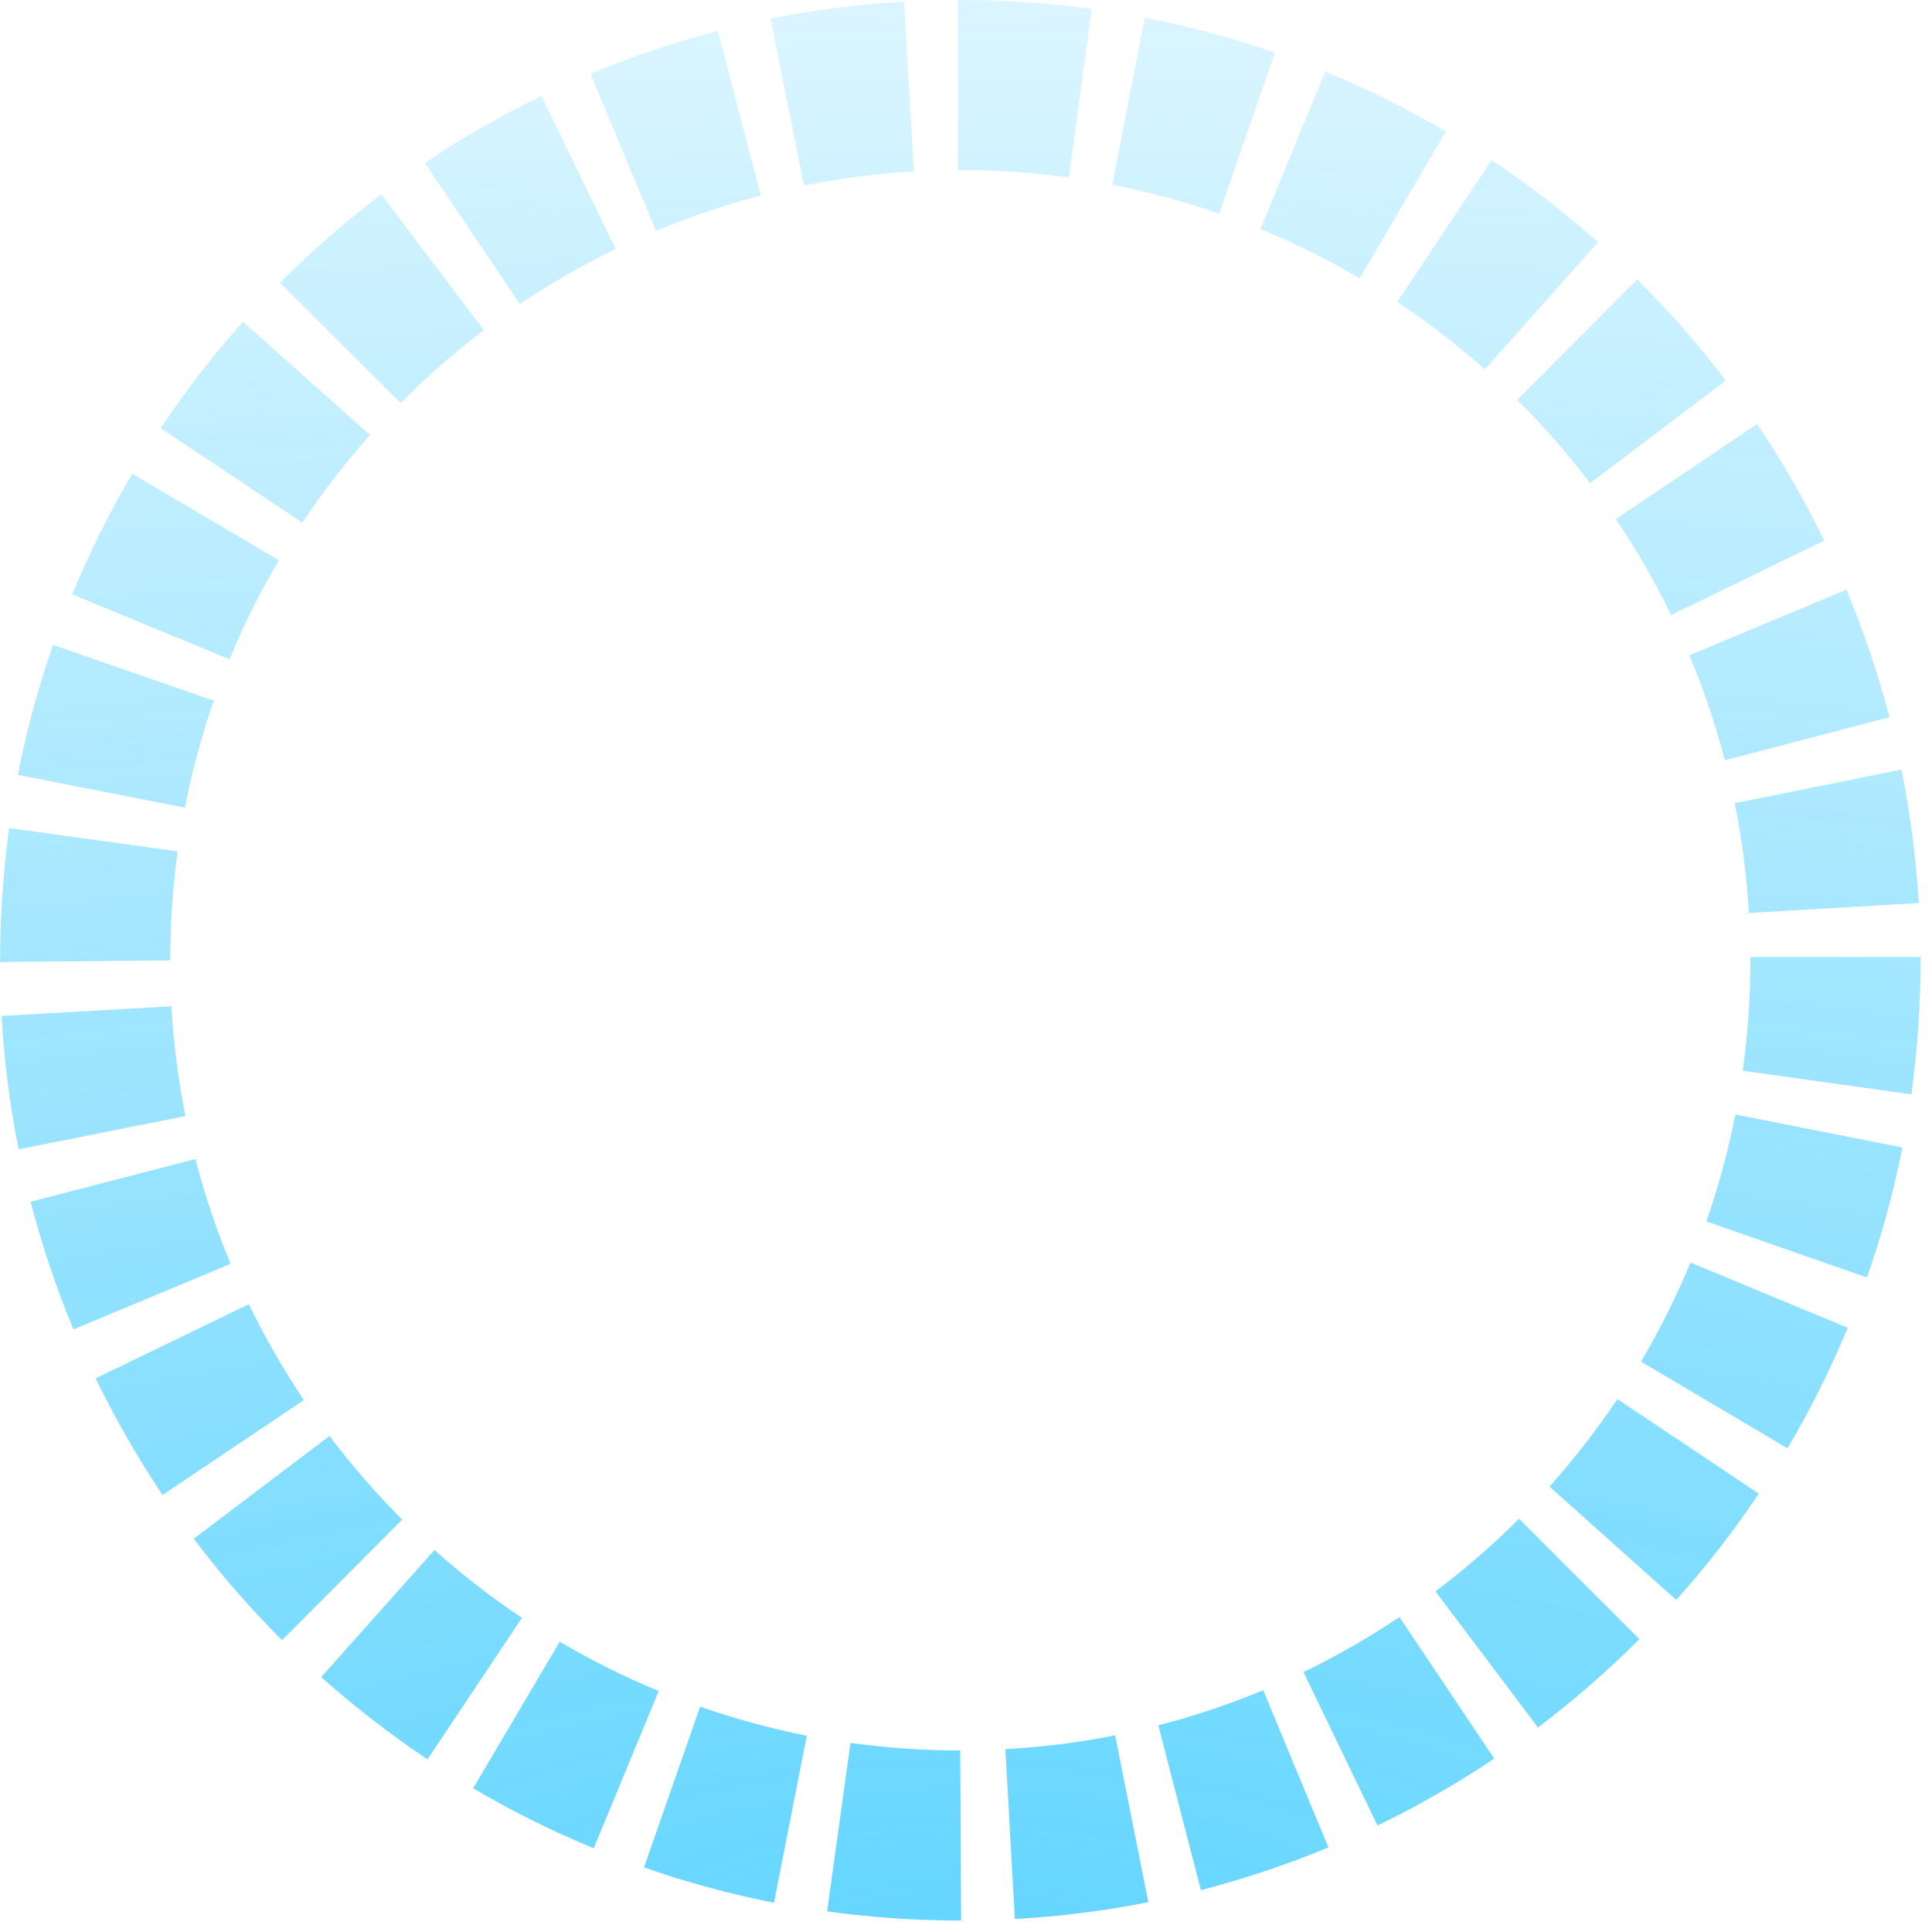
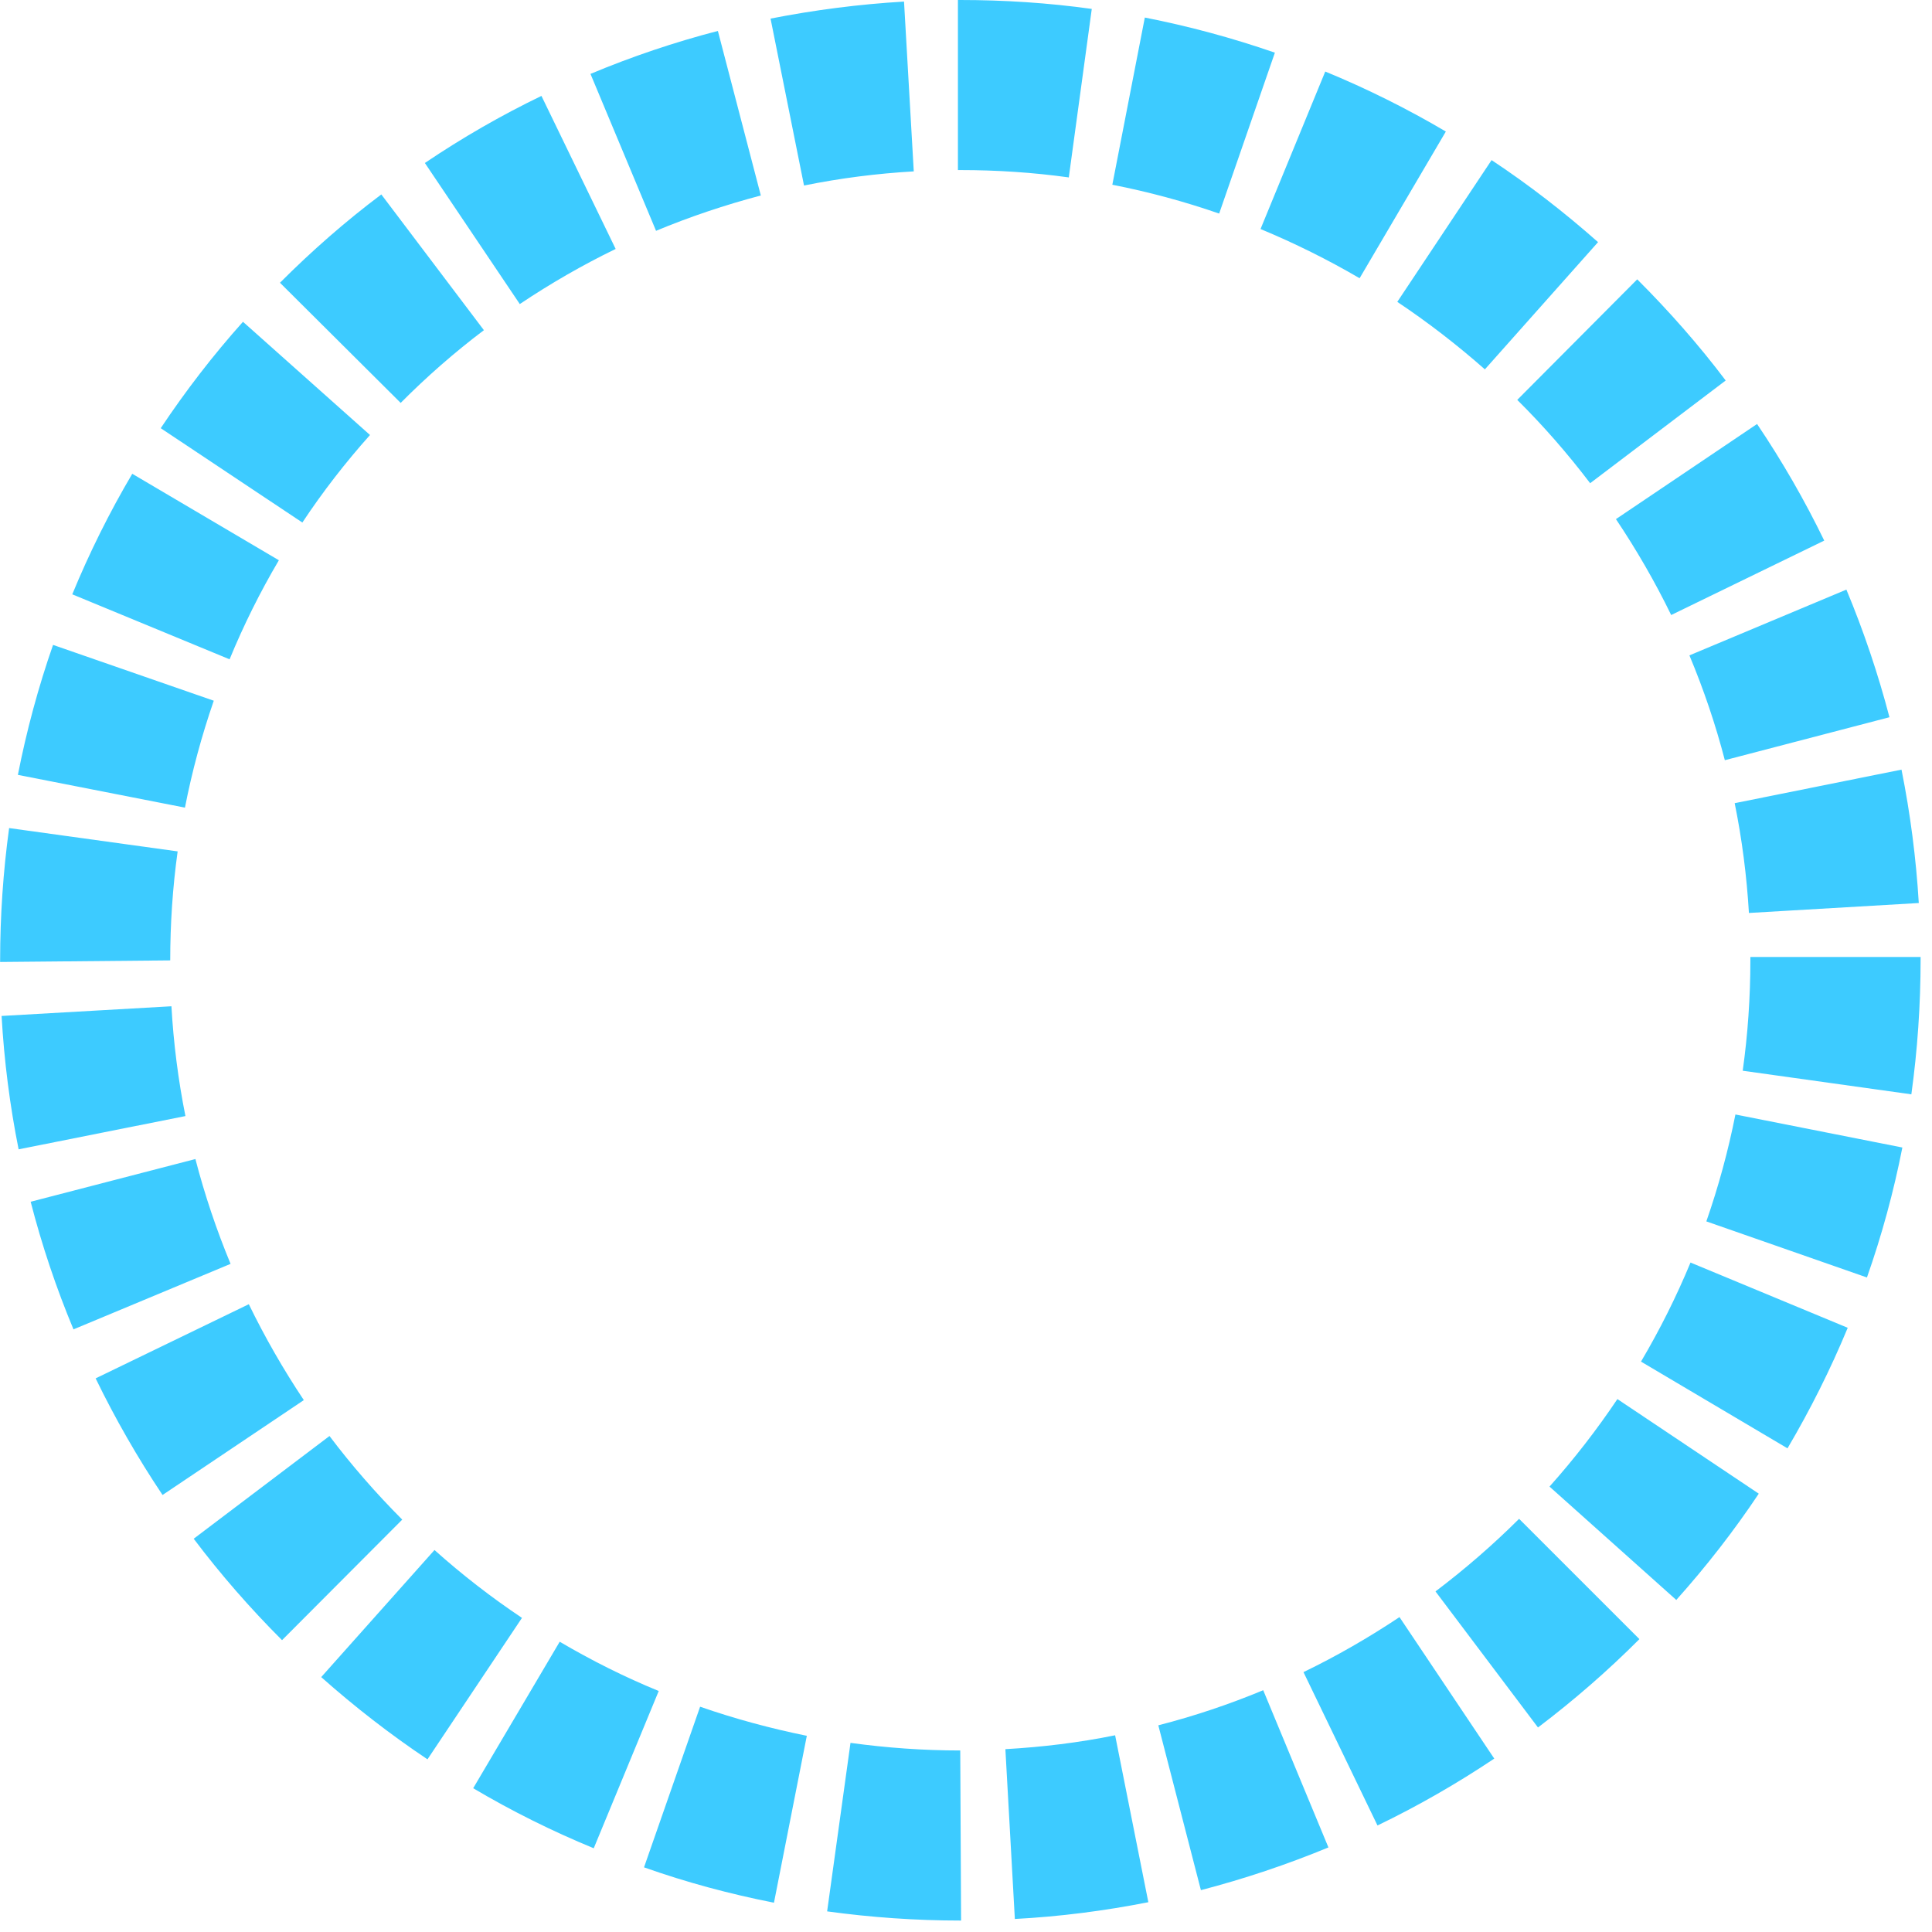
<svg xmlns="http://www.w3.org/2000/svg" width="140" height="140" viewBox="0 0 140 140" fill="none">
-   <g opacity="0.8">
-     <path d="M69.644 139.17H69.583C66.356 139.17 63.111 138.942 59.937 138.505L61.63 126.295C64.249 126.656 66.92 126.846 69.583 126.846L69.644 139.17ZM73.541 139.075L72.854 126.751C75.525 126.599 78.197 126.277 80.806 125.745L83.213 137.841C80.04 138.467 76.786 138.885 73.541 139.056V139.075ZM56.093 137.879C52.901 137.252 49.727 136.398 46.668 135.315L50.732 123.675C53.245 124.549 55.846 125.251 58.465 125.783L56.084 137.879H56.093ZM87.022 136.967L83.936 125.023C86.52 124.359 89.077 123.504 91.537 122.479L96.263 133.872C93.274 135.106 90.161 136.151 87.022 136.967ZM43.017 133.929C40.02 132.695 37.075 131.233 34.289 129.581L40.558 118.966C42.85 120.314 45.266 121.529 47.734 122.536L43.026 133.929H43.017ZM99.816 132.277L94.455 121.168C96.853 120.01 99.19 118.662 101.412 117.181L108.28 127.435C105.582 129.239 102.743 130.872 99.825 132.277H99.816ZM30.983 127.492C28.285 125.688 25.692 123.675 23.276 121.529L31.485 112.32C33.478 114.105 35.611 115.757 37.824 117.238L30.974 127.492H30.983ZM111.445 125.175L104.021 115.32C106.155 113.706 108.192 111.94 110.079 110.06L118.798 118.776C116.506 121.074 114.037 123.219 111.454 125.175H111.445ZM20.438 118.852C18.136 116.554 15.985 114.086 14.036 111.503L23.876 104.059C25.481 106.186 27.253 108.218 29.148 110.117L20.438 118.852ZM121.479 115.947L112.283 107.724C114.064 105.73 115.712 103.604 117.203 101.382L127.448 108.237C125.649 110.933 123.639 113.516 121.479 115.928V115.947ZM11.779 108.332C9.972 105.636 8.341 102.787 6.93 99.882L18.03 94.508C19.194 96.901 20.535 99.236 22.016 101.458L11.779 108.332ZM129.529 104.952L118.913 98.667C120.271 96.369 121.479 93.957 122.501 91.489L133.893 96.217C132.65 99.217 131.186 102.142 129.529 104.952ZM5.325 96.331C4.073 93.331 3.033 90.236 2.222 87.083L14.16 83.988C14.83 86.571 15.685 89.115 16.708 91.584L5.325 96.331ZM135.286 92.571L123.648 88.507C124.529 85.982 125.235 83.38 125.755 80.76L137.852 83.153C137.226 86.343 136.362 89.514 135.286 92.571ZM1.349 83.285C0.714 80.114 0.3 76.867 0.115 73.62L12.423 72.918C12.573 75.595 12.917 78.272 13.437 80.874L1.349 83.285ZM138.495 79.298L126.284 77.589C126.654 74.949 126.839 72.253 126.839 69.576V69.348H139.174V69.519C139.174 72.842 138.945 76.108 138.504 79.298H138.495ZM0.009 69.708V69.594C0.009 66.385 0.229 63.157 0.661 60.005L12.873 61.695C12.511 64.297 12.335 66.955 12.335 69.594L0 69.708H0.009ZM126.734 66.157C126.575 63.48 126.231 60.803 125.702 58.201L137.79 55.77C138.425 58.942 138.848 62.189 139.042 65.436L126.734 66.157ZM13.402 58.524L1.296 56.15C1.922 52.96 2.777 49.789 3.844 46.732L15.491 50.776C14.618 53.302 13.913 55.904 13.402 58.524ZM124.988 55.087C124.318 52.504 123.454 49.96 122.422 47.491L133.796 42.725C135.048 45.725 136.097 48.84 136.917 51.973L124.988 55.087ZM16.637 47.776L5.237 43.067C6.472 40.067 7.935 37.123 9.584 34.332L20.208 40.598C18.851 42.896 17.651 45.308 16.637 47.776ZM121.1 44.567C119.936 42.175 118.587 39.839 117.097 37.617L127.324 30.724C129.141 33.42 130.772 36.25 132.191 39.174L121.1 44.567ZM21.91 37.864L11.647 31.028C13.446 28.331 15.447 25.73 17.607 23.318L26.812 31.522C25.031 33.516 23.382 35.642 21.91 37.864ZM115.228 35.016C113.614 32.889 111.842 30.857 109.946 28.977L118.64 20.242C120.941 22.54 123.101 24.989 125.05 27.572L115.228 35.016ZM29.025 29.186L20.288 20.489C22.58 18.191 25.049 16.027 27.632 14.09L35.065 23.926C32.949 25.521 30.912 27.306 29.025 29.205V29.186ZM107.61 26.774C105.608 25.008 103.475 23.356 101.253 21.875L108.086 11.602C110.784 13.387 113.376 15.4 115.801 17.546L107.61 26.755V26.774ZM37.675 22.046L30.788 11.811C33.486 9.988 36.325 8.355 39.235 6.95L44.613 18.04C42.224 19.198 39.888 20.546 37.675 22.027V22.046ZM98.528 20.166C96.227 18.818 93.811 17.622 91.343 16.596L96.033 5.184C99.031 6.418 101.976 7.88 104.771 9.532L98.52 20.166H98.528ZM47.541 16.729L42.788 5.355C45.777 4.102 48.881 3.057 52.02 2.241L55.132 14.166C52.548 14.849 49.992 15.704 47.532 16.729H47.541ZM88.345 15.476C85.823 14.602 83.222 13.9 80.604 13.387L82.958 1.272C86.15 1.899 89.315 2.753 92.383 3.817L88.345 15.476ZM58.262 13.444L55.837 1.348C59.02 0.722 62.273 0.304 65.509 0.114L66.215 12.419C63.552 12.571 60.88 12.912 58.262 13.444ZM77.439 12.855C74.855 12.495 72.21 12.324 69.591 12.324H69.415V0H69.591C72.774 0 75.975 0.209 79.114 0.646L77.447 12.874L77.439 12.855Z" fill="url(#paint0_radial_481_6742)" />
-   </g>
-   <defs>
-     <radialGradient id="paint0_radial_481_6742" cx="0" cy="0" r="1" gradientUnits="userSpaceOnUse" gradientTransform="translate(70.4597 140.233) rotate(-90.7872) scale(145.317 395.8)">
-       <stop stop-color="#3DCBFF" />
-       <stop offset="1" stop-color="#3DCBFF" stop-opacity="0.2" />
-     </radialGradient>
-   </defs>
+   <path d="M69.644 139.17H69.583C66.356 139.17 63.111 138.942 59.937 138.505L61.63 126.295C64.249 126.656 66.92 126.846 69.583 126.846L69.644 139.17ZM73.541 139.075L72.854 126.751C75.525 126.599 78.197 126.277 80.806 125.745L83.213 137.841C80.04 138.467 76.786 138.885 73.541 139.056V139.075ZM56.093 137.879C52.901 137.252 49.727 136.398 46.668 135.315L50.732 123.675C53.245 124.549 55.846 125.251 58.465 125.783L56.084 137.879H56.093ZM87.022 136.967L83.936 125.023C86.52 124.359 89.077 123.504 91.537 122.479L96.263 133.872C93.274 135.106 90.161 136.151 87.022 136.967ZM43.017 133.929C40.02 132.695 37.075 131.233 34.289 129.581L40.558 118.966C42.85 120.314 45.266 121.529 47.734 122.536L43.026 133.929H43.017ZM99.816 132.277L94.455 121.168C96.853 120.01 99.19 118.662 101.412 117.181L108.28 127.435C105.582 129.239 102.743 130.872 99.825 132.277H99.816ZM30.983 127.492C28.285 125.688 25.692 123.675 23.276 121.529L31.485 112.32C33.478 114.105 35.611 115.757 37.824 117.238L30.974 127.492H30.983ZM111.445 125.175L104.021 115.32C106.155 113.706 108.192 111.94 110.079 110.06L118.798 118.776C116.506 121.074 114.037 123.219 111.454 125.175H111.445ZM20.438 118.852C18.136 116.554 15.985 114.086 14.036 111.503L23.876 104.059C25.481 106.186 27.253 108.218 29.148 110.117L20.438 118.852ZM121.479 115.947L112.283 107.724C114.064 105.73 115.712 103.604 117.203 101.382L127.448 108.237C125.649 110.933 123.639 113.516 121.479 115.928V115.947ZM11.779 108.332C9.972 105.636 8.341 102.787 6.93 99.882L18.03 94.508C19.194 96.901 20.535 99.236 22.016 101.458L11.779 108.332ZM129.529 104.952L118.913 98.667C120.271 96.369 121.479 93.957 122.501 91.489L133.893 96.217C132.65 99.217 131.186 102.142 129.529 104.952ZM5.325 96.331C4.073 93.331 3.033 90.236 2.222 87.083L14.16 83.988C14.83 86.571 15.685 89.115 16.708 91.584L5.325 96.331ZM135.286 92.571L123.648 88.507C124.529 85.982 125.235 83.38 125.755 80.76L137.852 83.153C137.226 86.343 136.362 89.514 135.286 92.571ZM1.349 83.285C0.714 80.114 0.3 76.867 0.115 73.62L12.423 72.918C12.573 75.595 12.917 78.272 13.437 80.874L1.349 83.285ZM138.495 79.298L126.284 77.589C126.654 74.949 126.839 72.253 126.839 69.576V69.348H139.174V69.519C139.174 72.842 138.945 76.108 138.504 79.298H138.495ZM0.009 69.708V69.594C0.009 66.385 0.229 63.157 0.661 60.005L12.873 61.695C12.511 64.297 12.335 66.955 12.335 69.594L0 69.708H0.009ZM126.734 66.157C126.575 63.48 126.231 60.803 125.702 58.201L137.79 55.77C138.425 58.942 138.848 62.189 139.042 65.436L126.734 66.157ZM13.402 58.524L1.296 56.15C1.922 52.96 2.777 49.789 3.844 46.732L15.491 50.776C14.618 53.302 13.913 55.904 13.402 58.524ZM124.988 55.087C124.318 52.504 123.454 49.96 122.422 47.491L133.796 42.725C135.048 45.725 136.097 48.84 136.917 51.973L124.988 55.087ZM16.637 47.776L5.237 43.067C6.472 40.067 7.935 37.123 9.584 34.332L20.208 40.598C18.851 42.896 17.651 45.308 16.637 47.776ZM121.1 44.567C119.936 42.175 118.587 39.839 117.097 37.617L127.324 30.724C129.141 33.42 130.772 36.25 132.191 39.174L121.1 44.567ZM21.91 37.864L11.647 31.028C13.446 28.331 15.447 25.73 17.607 23.318L26.812 31.522C25.031 33.516 23.382 35.642 21.91 37.864ZM115.228 35.016C113.614 32.889 111.842 30.857 109.946 28.977L118.64 20.242C120.941 22.54 123.101 24.989 125.05 27.572L115.228 35.016ZM29.025 29.186L20.288 20.489C22.58 18.191 25.049 16.027 27.632 14.09L35.065 23.926C32.949 25.521 30.912 27.306 29.025 29.205V29.186ZM107.61 26.774C105.608 25.008 103.475 23.356 101.253 21.875L108.086 11.602C110.784 13.387 113.376 15.4 115.801 17.546L107.61 26.755V26.774ZM37.675 22.046L30.788 11.811C33.486 9.988 36.325 8.355 39.235 6.95L44.613 18.04C42.224 19.198 39.888 20.546 37.675 22.027V22.046ZM98.528 20.166C96.227 18.818 93.811 17.622 91.343 16.596L96.033 5.184C99.031 6.418 101.976 7.88 104.771 9.532L98.52 20.166H98.528ZM47.541 16.729L42.788 5.355C45.777 4.102 48.881 3.057 52.02 2.241L55.132 14.166C52.548 14.849 49.992 15.704 47.532 16.729H47.541ZM88.345 15.476C85.823 14.602 83.222 13.9 80.604 13.387L82.958 1.272C86.15 1.899 89.315 2.753 92.383 3.817L88.345 15.476ZM58.262 13.444L55.837 1.348C59.02 0.722 62.273 0.304 65.509 0.114L66.215 12.419C63.552 12.571 60.88 12.912 58.262 13.444ZM77.439 12.855C74.855 12.495 72.21 12.324 69.591 12.324H69.415V0H69.591C72.774 0 75.975 0.209 79.114 0.646L77.447 12.874L77.439 12.855Z" fill="#3DCBFF" />
</svg>
